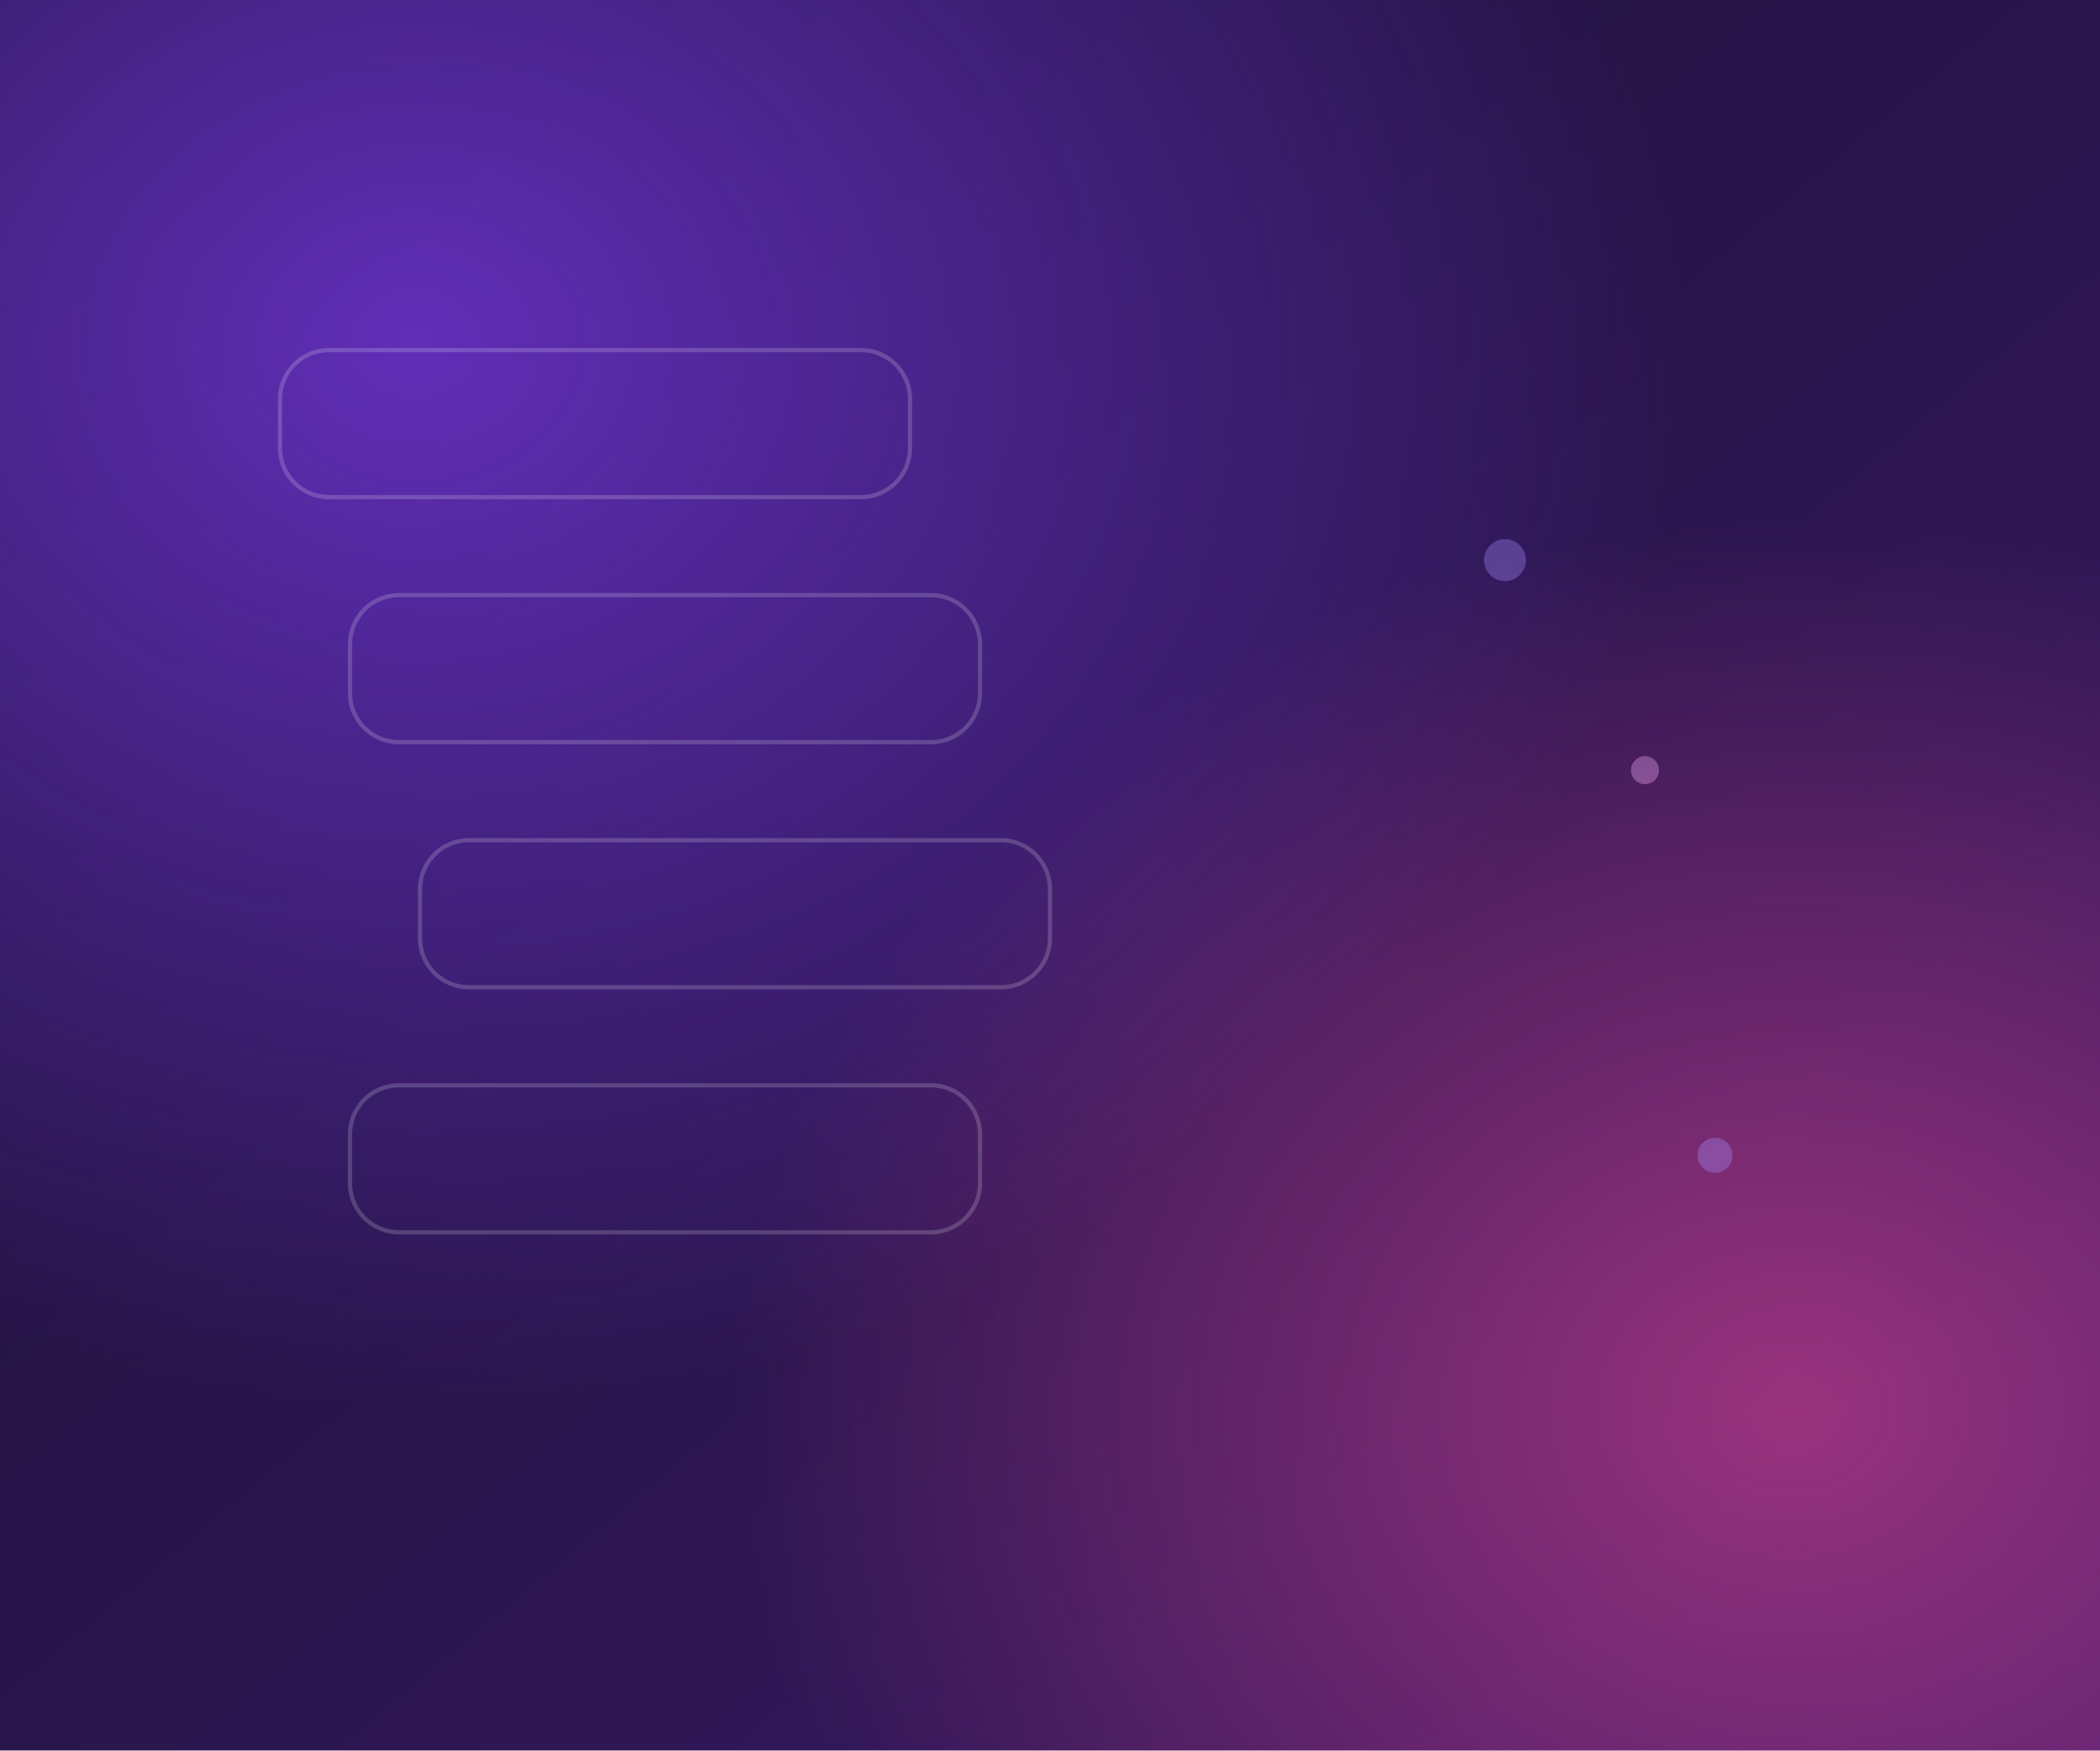
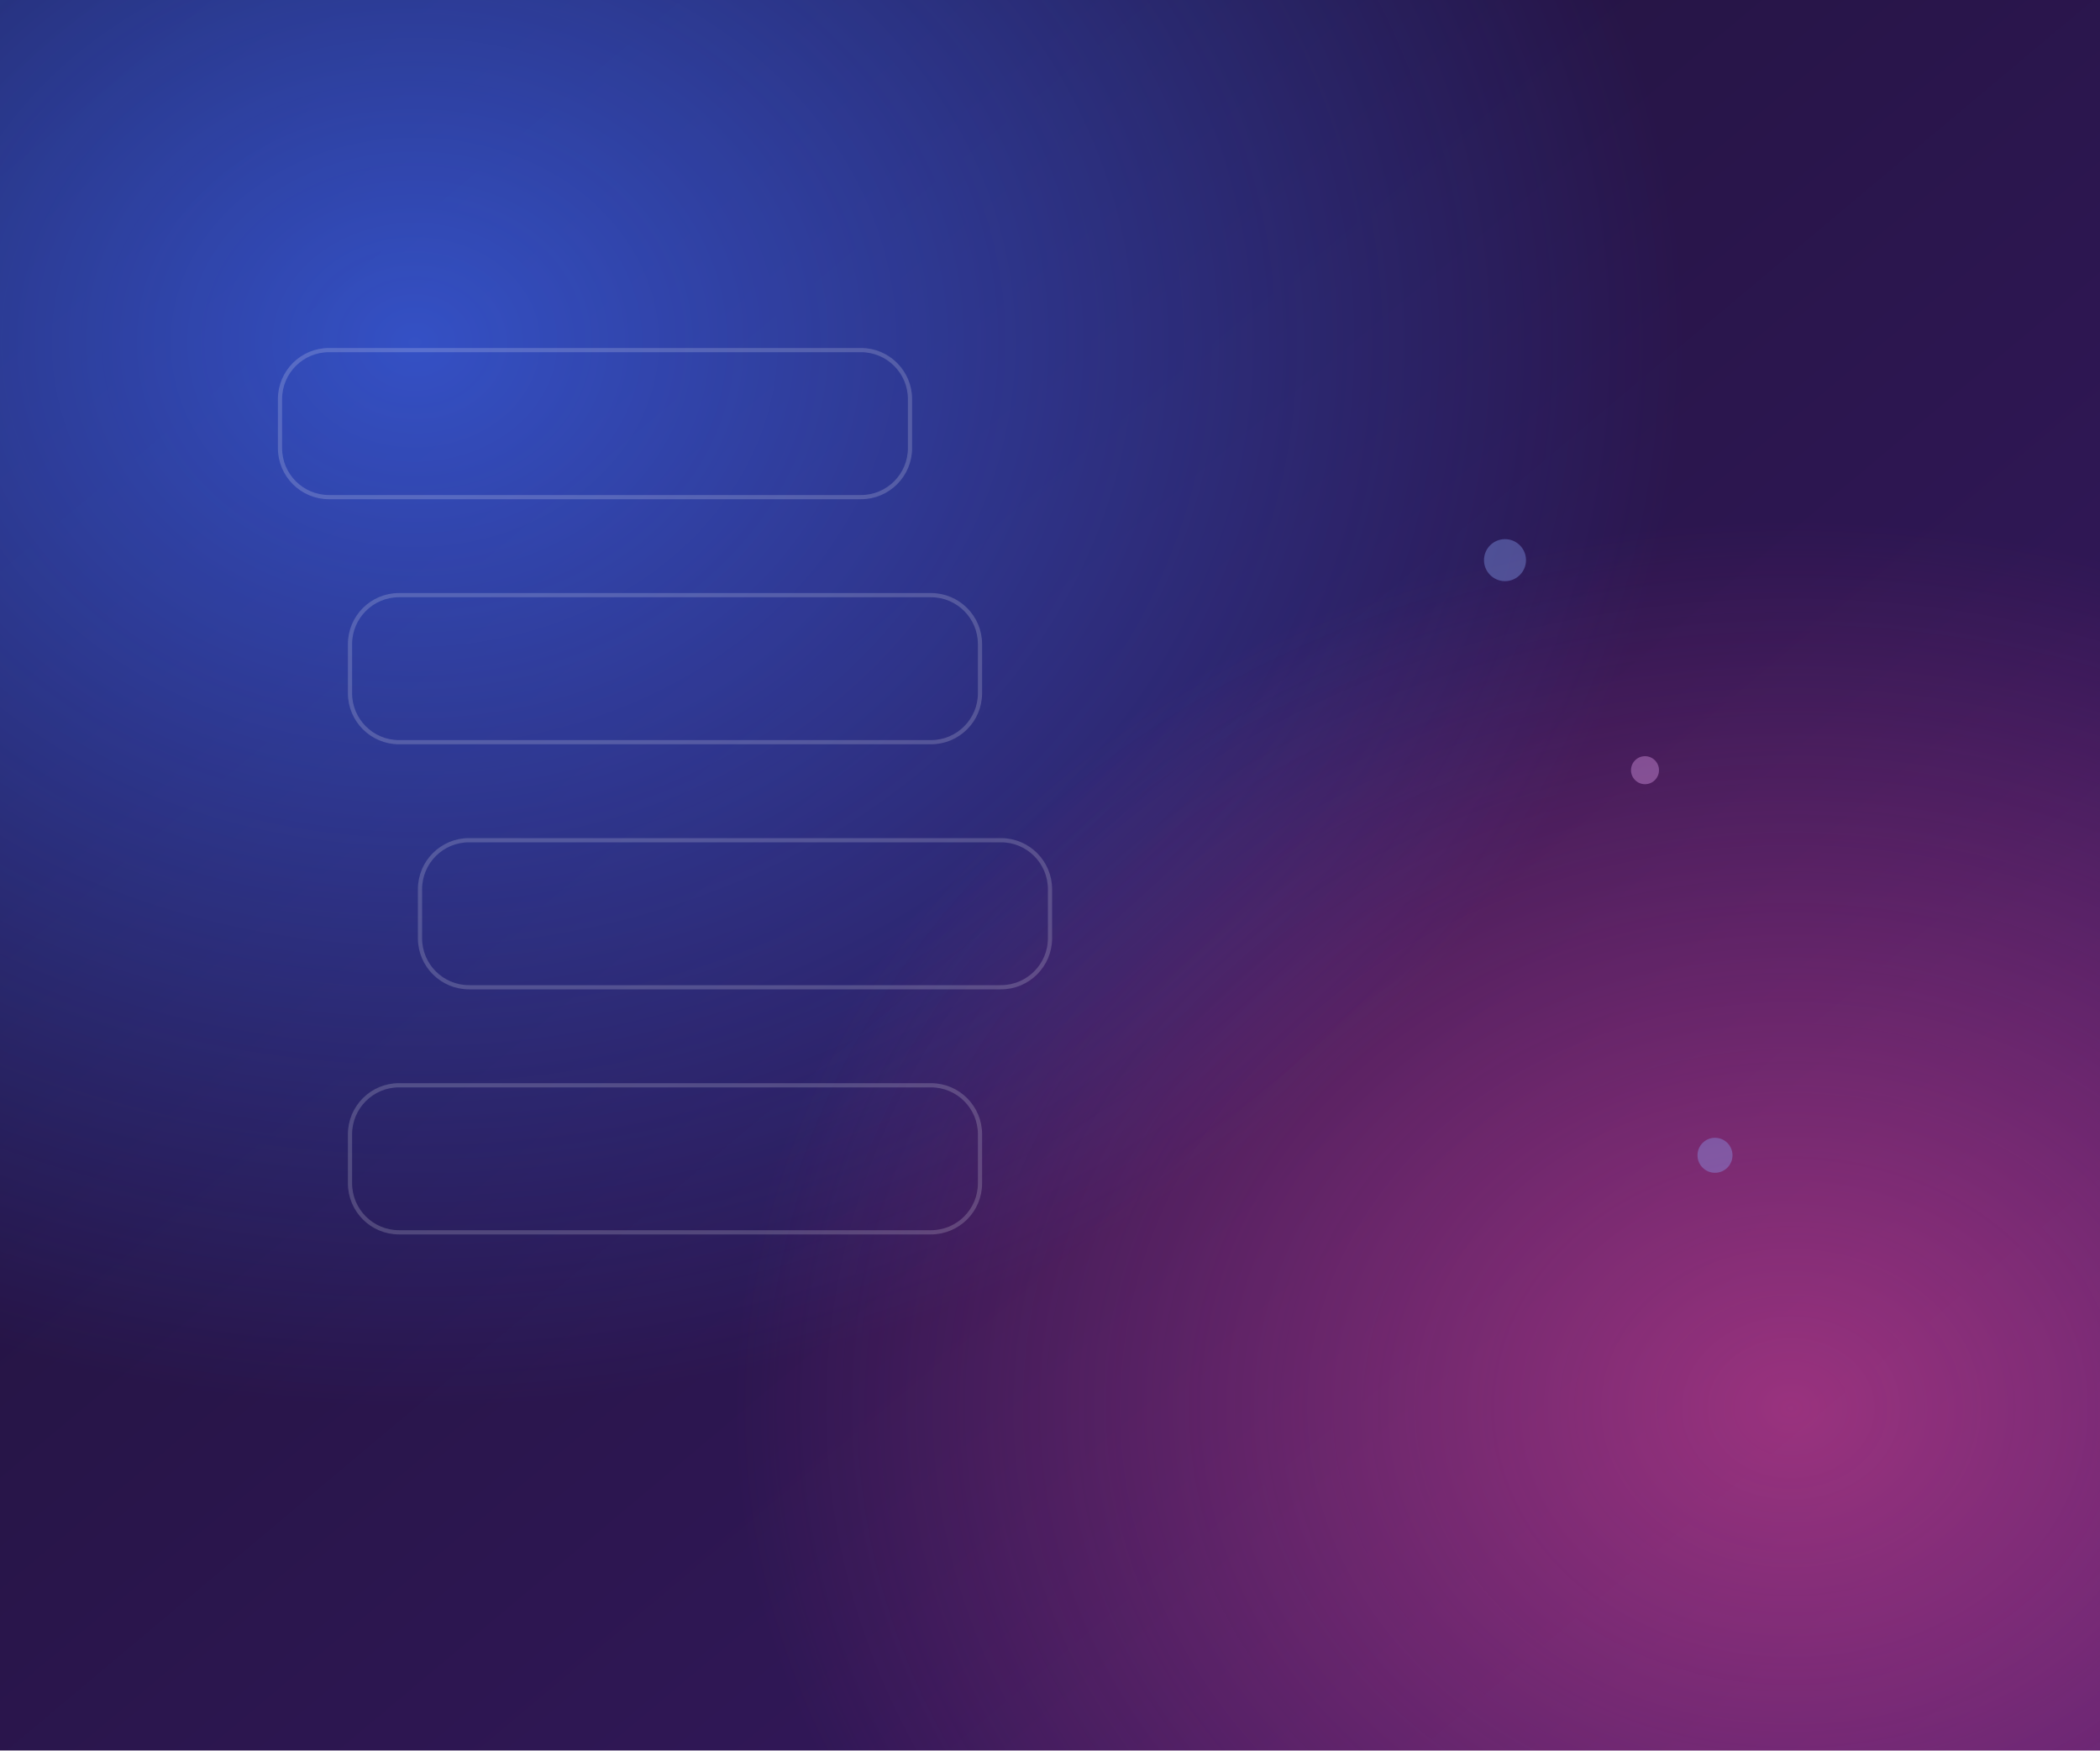
<svg xmlns="http://www.w3.org/2000/svg" viewBox="0 0 600 500" preserveAspectRatio="xMidYMid slice">
  <defs>
    <linearGradient id="bg" x1="0" y1="0" x2="1" y2="1">
      <stop offset="0%" stop-color="#1a1133" />
      <stop offset="100%" stop-color="#3a1a66" />
    </linearGradient>
    <radialGradient id="g1" cx="0.2" cy="0.2" r="0.6">
-       <stop offset="0%" stop-color="#7c3aed" stop-opacity="0.7" />
-       <stop offset="100%" stop-color="#7c3aed" stop-opacity="0" />
+       <stop offset="0%" stop-color="#3d6bff" stop-opacity="0.7" />
+       <stop offset="100%" stop-color="#3d6bff" stop-opacity="0" />
    </radialGradient>
    <radialGradient id="g2" cx="0.85" cy="0.8" r="0.5">
      <stop offset="0%" stop-color="#ec4899" stop-opacity="0.55" />
      <stop offset="100%" stop-color="#ec4899" stop-opacity="0" />
    </radialGradient>
  </defs>
  <rect width="600" height="500" fill="url(#bg)" />
  <rect width="600" height="500" fill="url(#g1)" />
  <rect width="600" height="500" fill="url(#g2)" />
  <g opacity="0.18" stroke="#fff" stroke-width="1.2" fill="none">
    <rect x="80" y="100" width="180" height="42" rx="14" />
    <rect x="100" y="170" width="180" height="42" rx="14" />
    <rect x="120" y="240" width="180" height="42" rx="14" />
    <rect x="100" y="310" width="180" height="42" rx="14" />
  </g>
  <g opacity="0.35">
-     <circle cx="430" cy="160" r="6" fill="#a78bfa" />
+     <circle cx="430" cy="160" r="6" fill="#90acff" />
    <circle cx="470" cy="220" r="4" fill="#f0abfc" />
-     <circle cx="490" cy="330" r="5" fill="#a78bfa" />
+     <circle cx="490" cy="330" r="5" fill="#90acff" />
  </g>
</svg>
